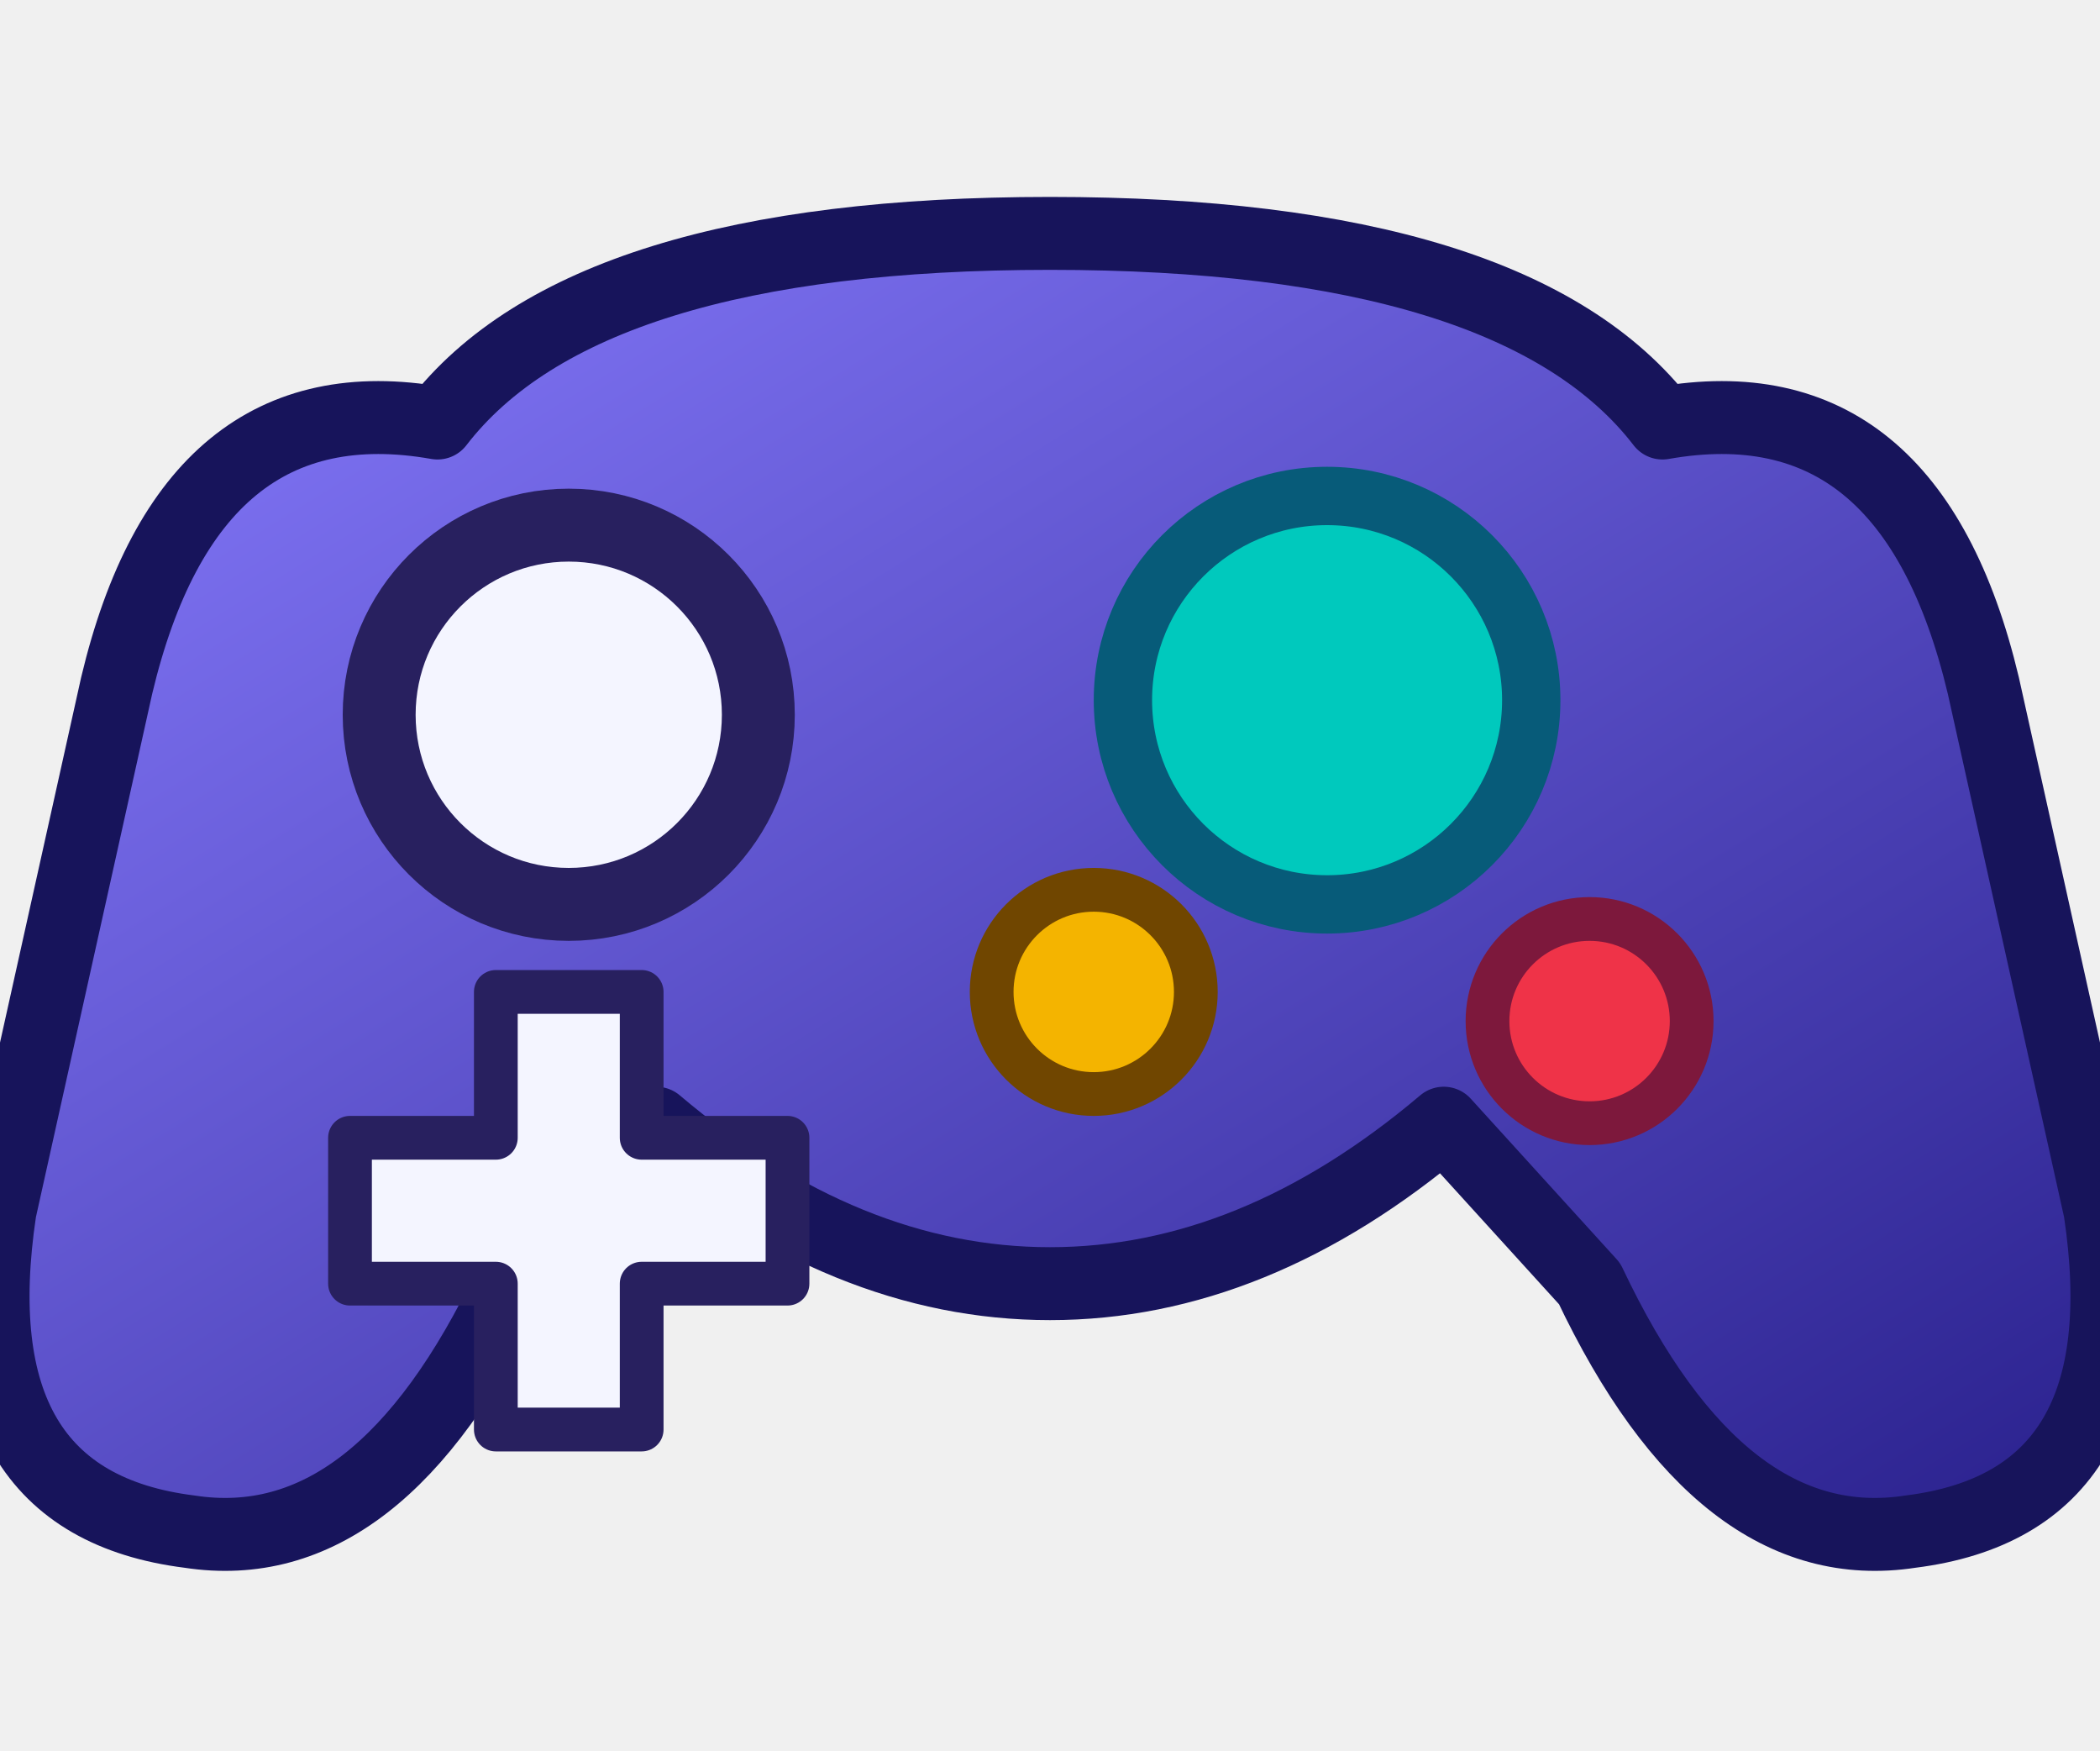
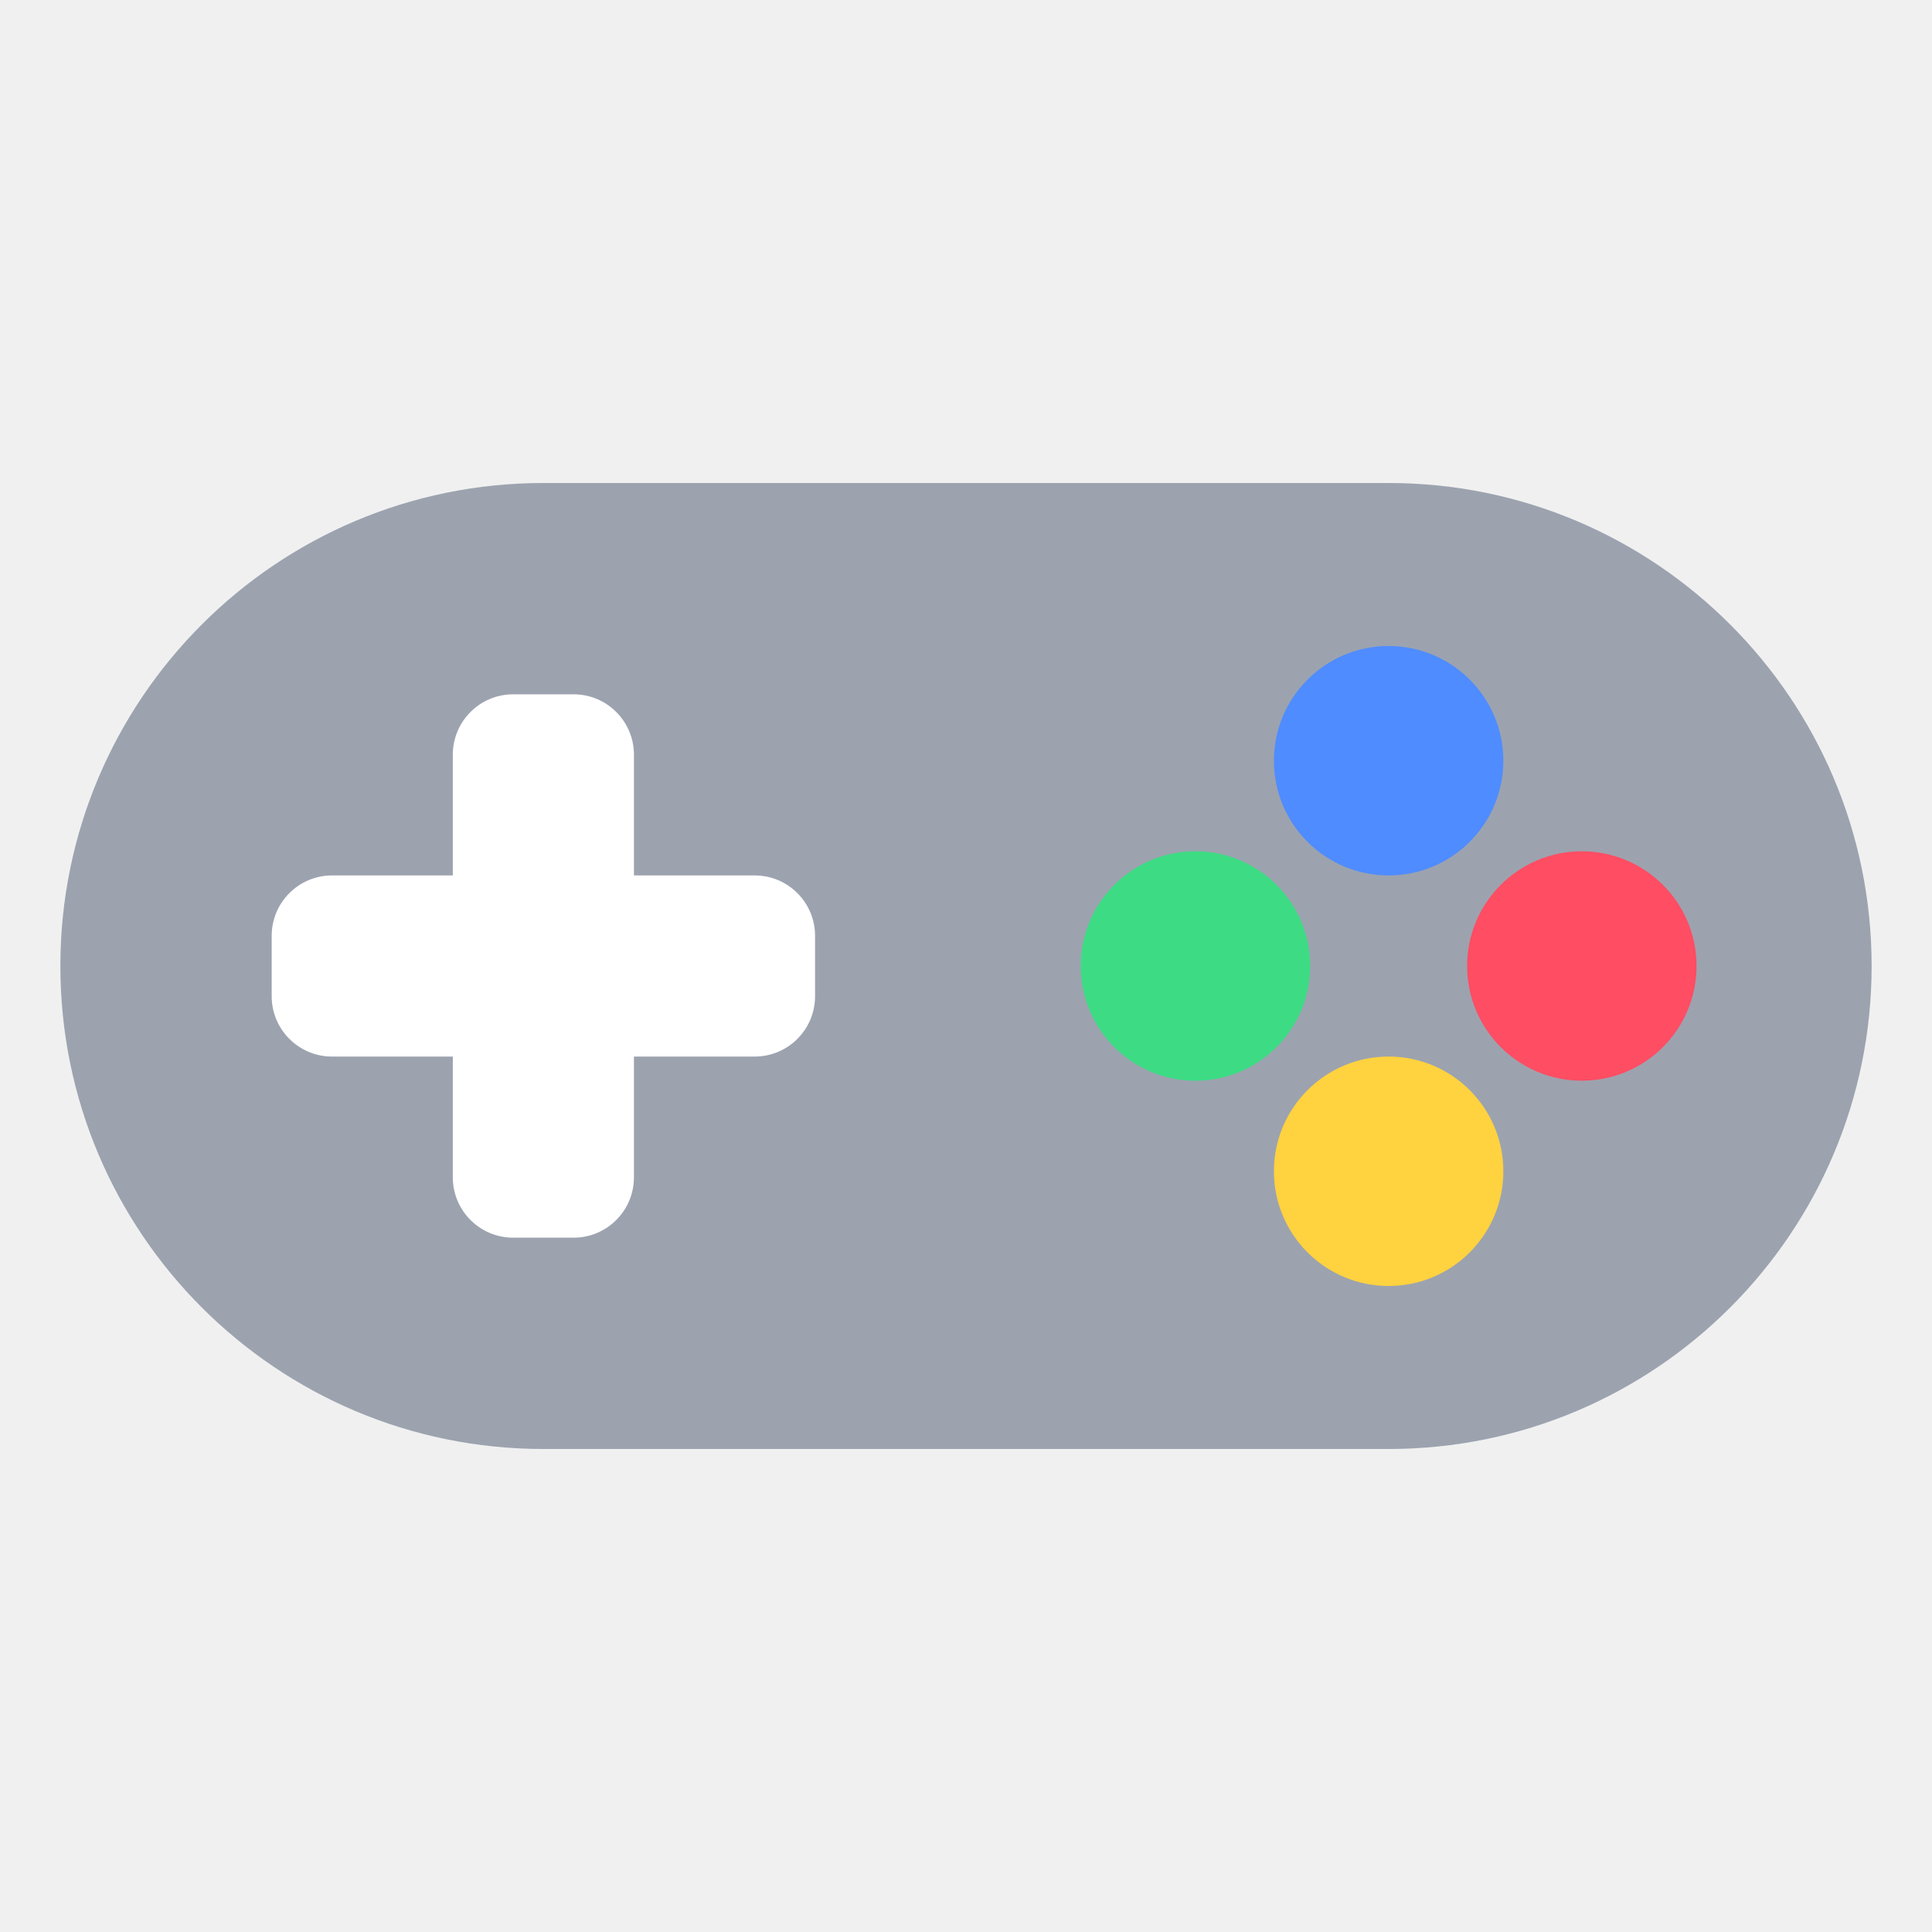
- <svg xmlns="http://www.w3.org/2000/svg" viewBox="0 0 144 120" role="img" aria-labelledby="title desc">
-   <defs>
-     <linearGradient id="f" x1="0" y1="0" x2="1" y2="1">
-       <stop stop-color="#887cff" />
-       <stop offset="1" stop-color="#29208c" />
-     </linearGradient>
-   </defs>
-   <path d="M22 25 Q32 12 64 12 Q96 12 106 25 Q123 22 128 43 L136 79 Q139 99 123 101 Q110 103 101 84 L91 73 Q78 84 64 84 Q50 84 37 73 L27 84 Q18 103 5 101 Q-11 99 -8 79 L0 43 Q5 22 22 25Z" transform="translate(8,4)" fill="url(#f)" stroke="#17145b" stroke-width="5" stroke-linejoin="round" />
-   <circle cx="39" cy="49" r="13" fill="#f4f5ff" stroke="#28205f" stroke-width="5" />
-   <path d="M24 78h10V68h10v10h10v10H44v10H34V88H24Z" fill="#f4f5ff" stroke="#28205f" stroke-width="3" stroke-linejoin="round" />
-   <circle cx="91" cy="48" r="14" fill="#00c9bd" stroke="#075b79" stroke-width="4" />
-   <circle cx="75" cy="68" r="7" fill="#f4b400" stroke="#704600" stroke-width="3" />
-   <circle cx="109" cy="70" r="7" fill="#ef3348" stroke="#7d183c" stroke-width="3" />
+ <svg xmlns="http://www.w3.org/2000/svg" viewBox="0 0 32 32" width="32" height="32">
+   <rect x="1" y="8" width="30" height="16" rx="8" fill="#9CA3AF" />
+   <g fill="#fff">
+     <rect x="4.5" y="14.5" width="9" height="3" rx="1" />
+     <rect x="7.5" y="11.5" width="3" height="9" rx="1" />
+   </g>
+   <circle cx="23" cy="12.6" r="1.9" fill="#4F8CFF" />
+   <circle cx="19.8" cy="16" r="1.9" fill="#3DDC84" />
+   <circle cx="26.2" cy="16" r="1.9" fill="#FF4D63" />
+   <circle cx="23" cy="19.4" r="1.9" fill="#FFD23F" />
</svg>
